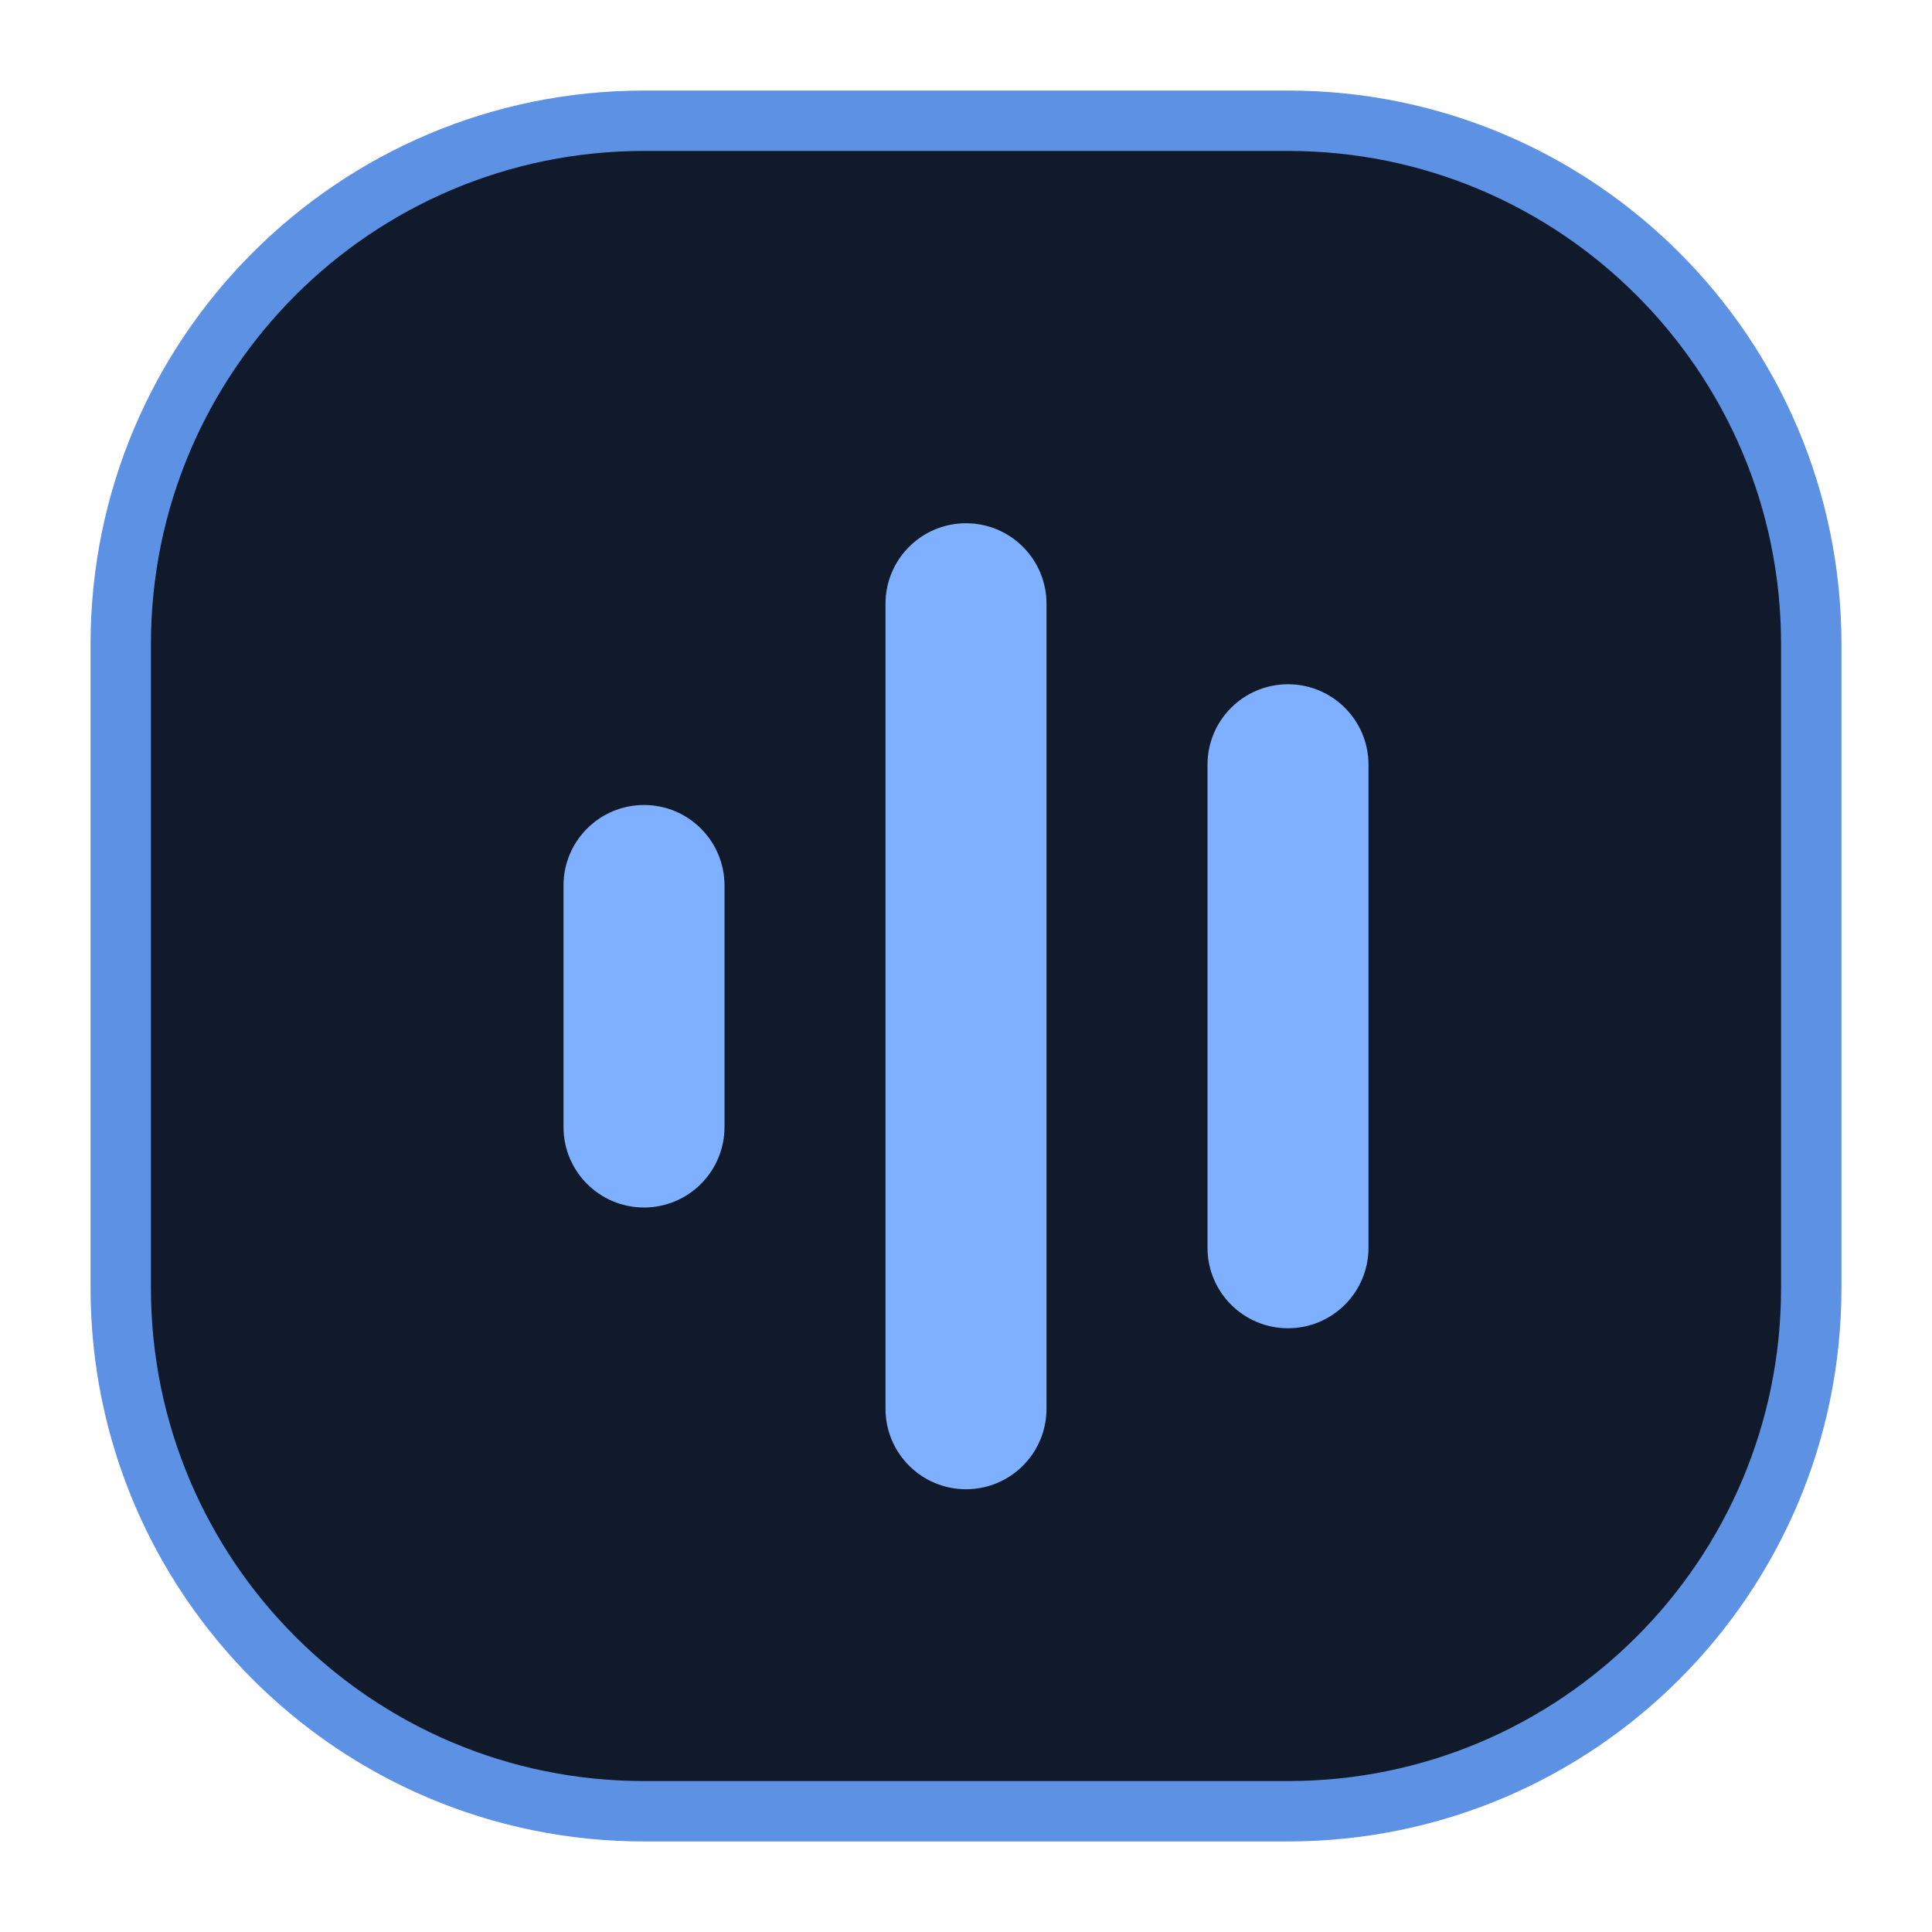
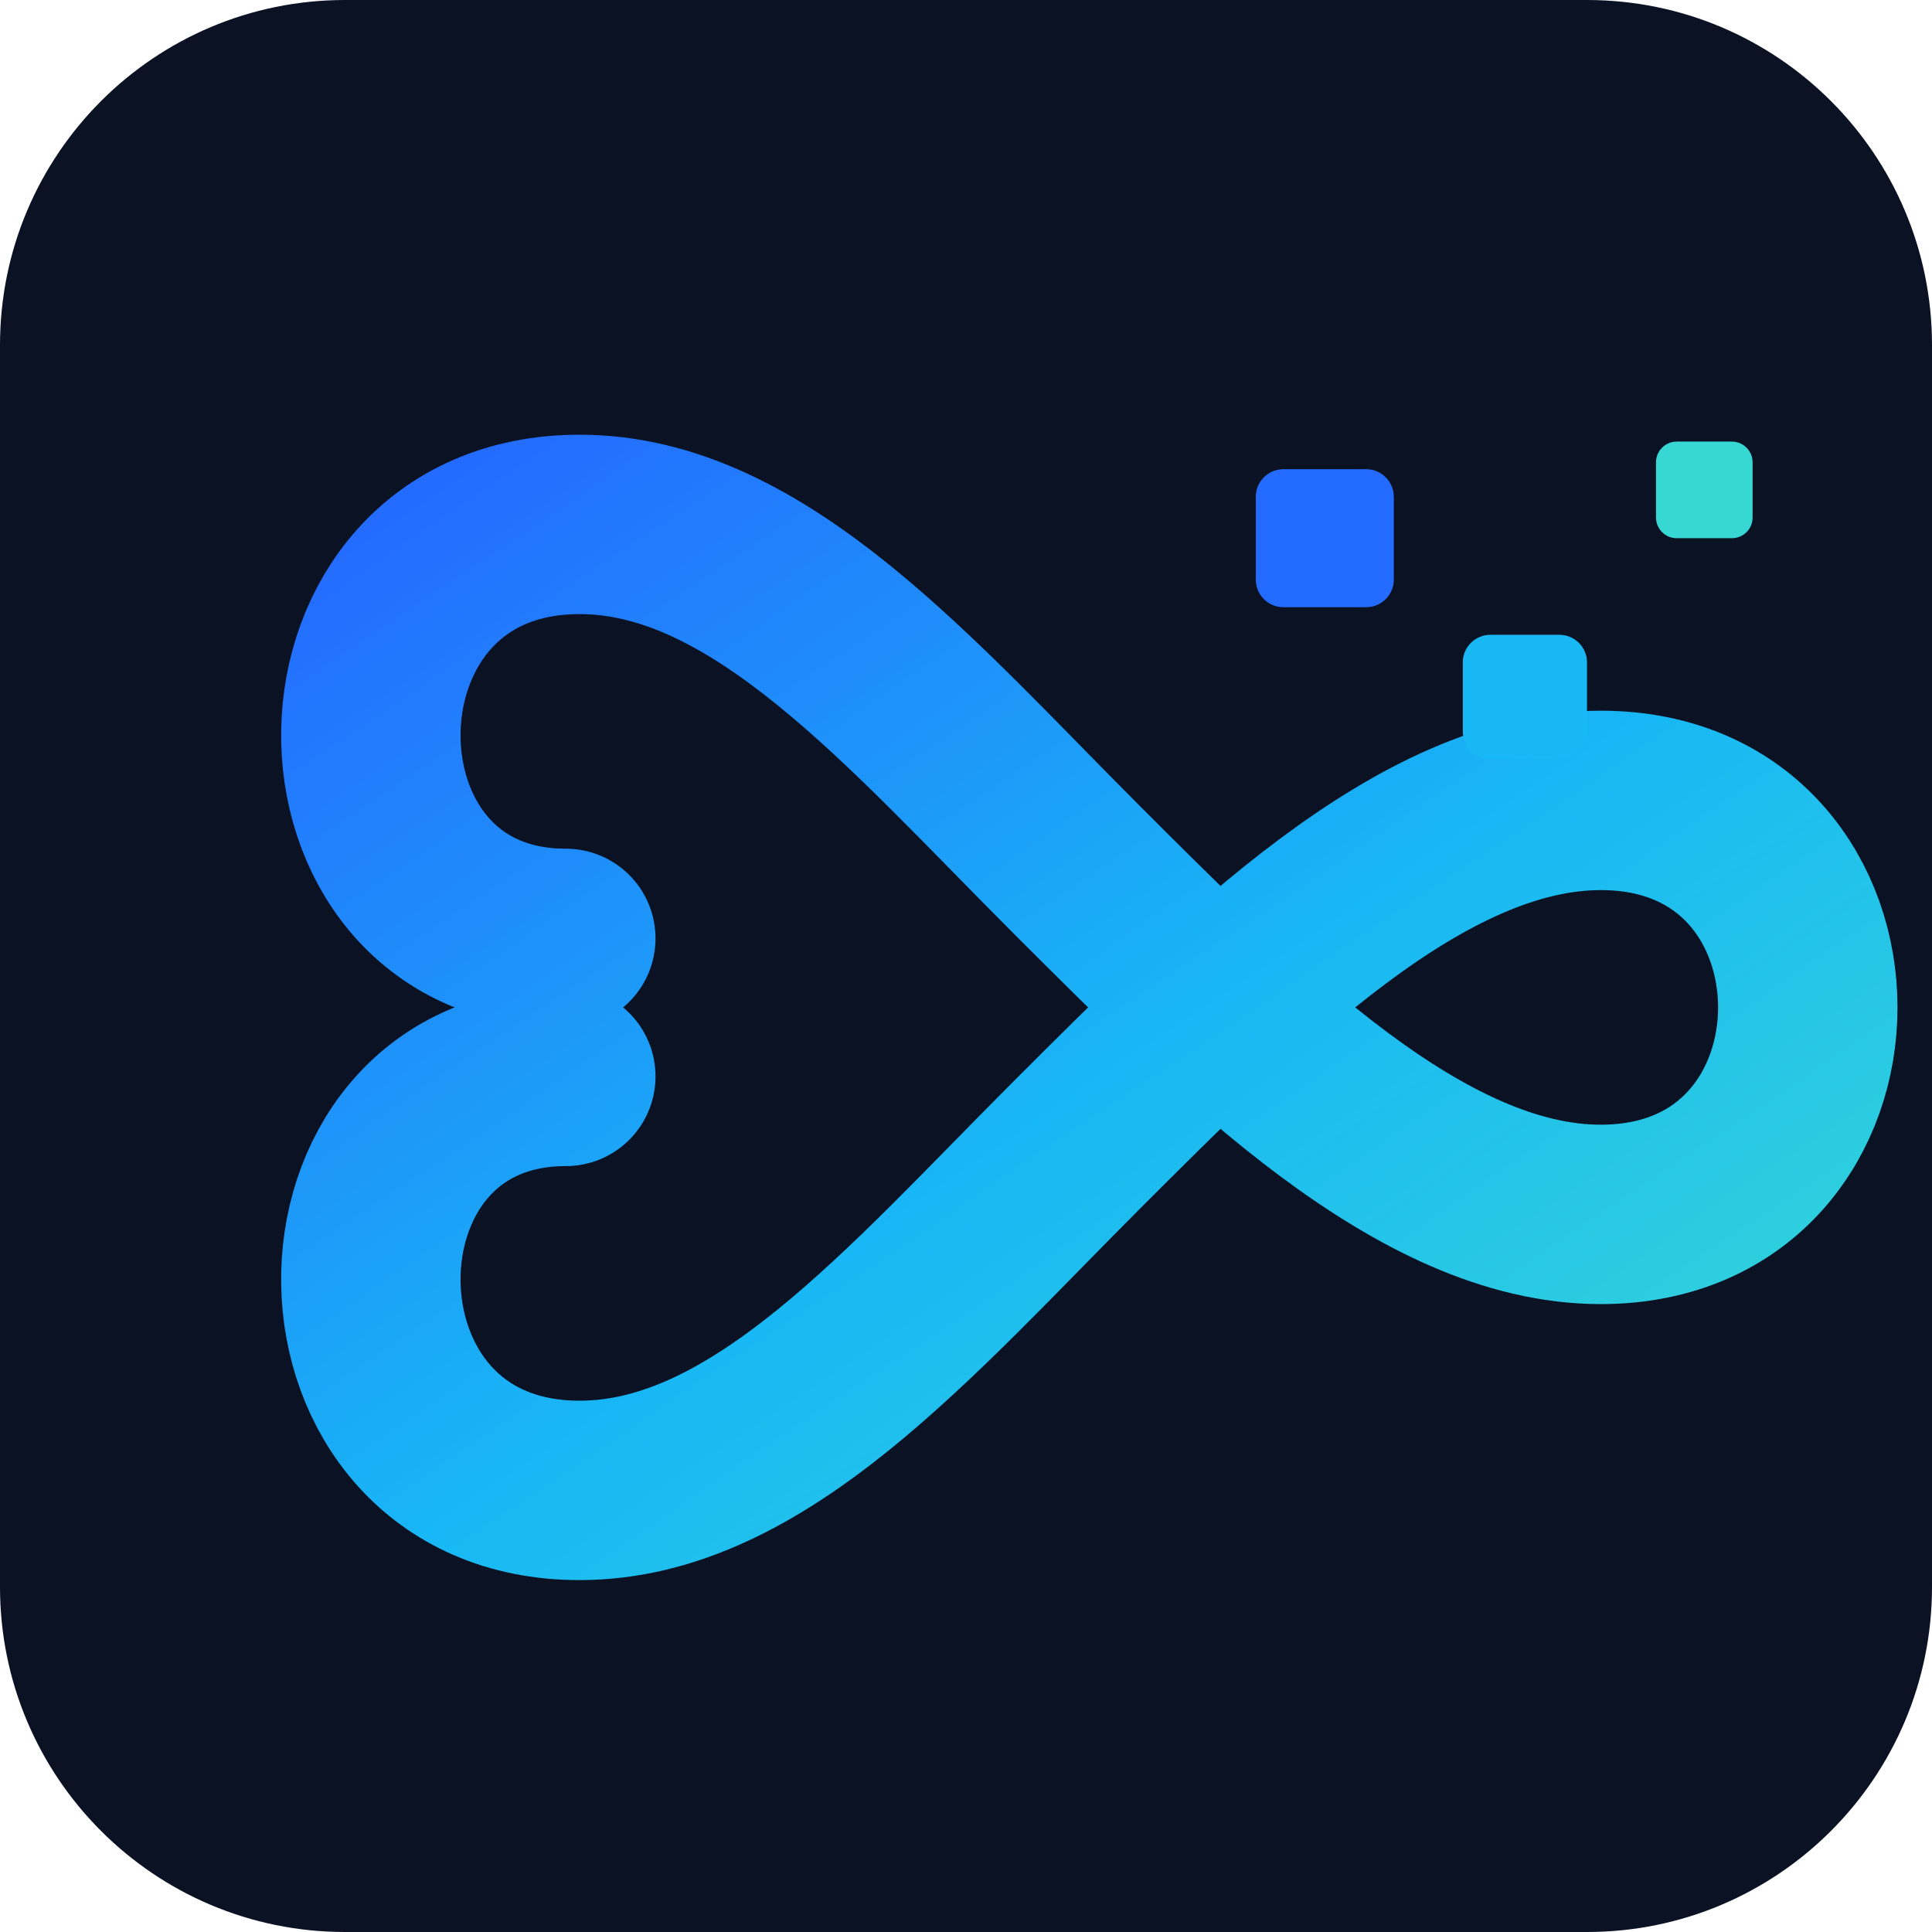
- <svg xmlns="http://www.w3.org/2000/svg" viewBox="0 0 48 48">
-   <rect x="3" y="3" width="42" height="42" rx="13" fill="#101a2b" stroke="#5c91e3" stroke-width="1.5" />
-   <g fill="#7fb0ff">
-     <rect x="14" y="20" width="4" height="10" rx="2" />
-     <rect x="22" y="13" width="4" height="24" rx="2" />
-     <rect x="30" y="17" width="4" height="16" rx="2" />
+ <svg xmlns="http://www.w3.org/2000/svg" viewBox="0 0 140 140">
+   <rect width="140" height="140" rx="25" fill="#0B1224" />
+   <g transform="translate(8,18)">
+     <defs>
+       <linearGradient id="g" x1="0" y1="0" x2="1" y2="1">
+         <stop offset="0%" stop-color="#246BFF" />
+         <stop offset="55%" stop-color="#18B8F5" />
+         <stop offset="100%" stop-color="#37D8D4" />
+       </linearGradient>
+     </defs>
+     <path d="M 33 62 C 14 62 14 32 34 32 C 47 32 58 45 70 57 C 82 69 95 82 108 82 C 128 82 128 52 108 52 C 95 52 82 65 70 77 C 58 89 47 102 34 102 C 14 102 14 72 33 72" fill="none" stroke="url(#g)" stroke-width="13" stroke-linecap="round" stroke-linejoin="round" transform="translate(0,-12)" />
+     <rect x="83" y="16" width="10" height="10" rx="2" fill="#246BFF" />
+     <rect x="98" y="28" width="9" height="9" rx="2" fill="#18B8F5" />
+     <rect x="112" y="14" width="7" height="7" rx="1.5" fill="#37D8D4" />
  </g>
</svg>
